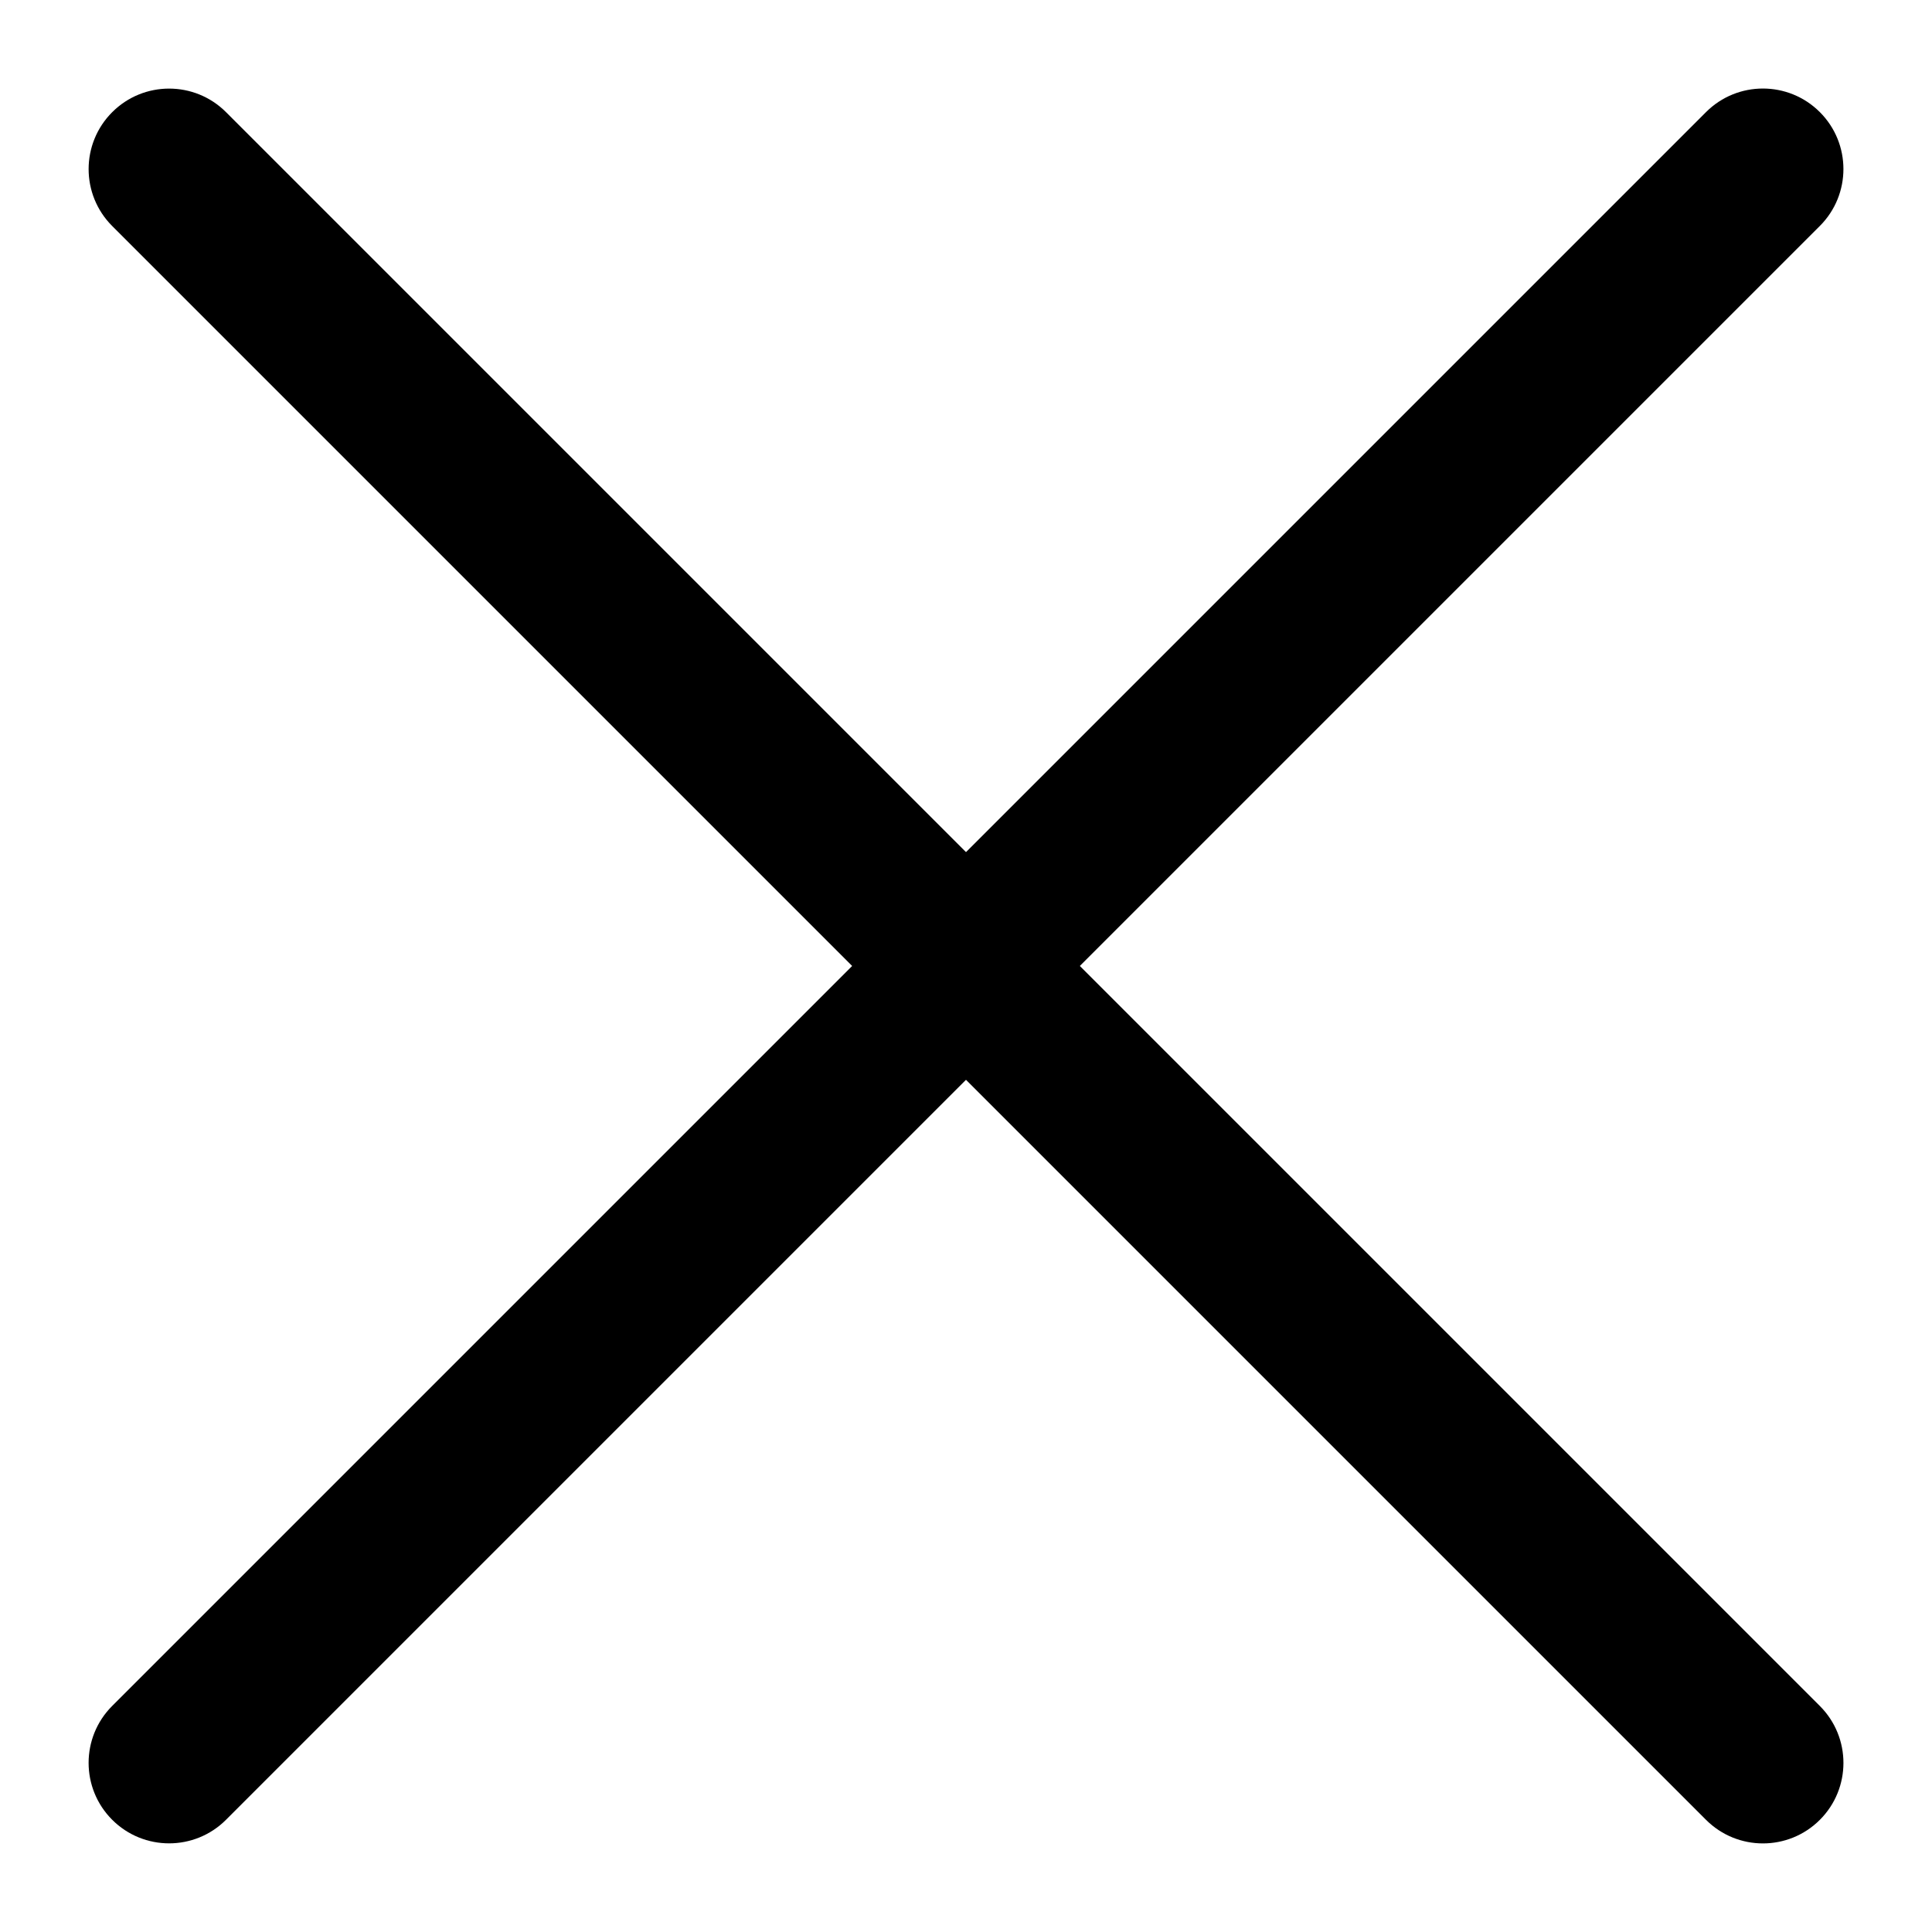
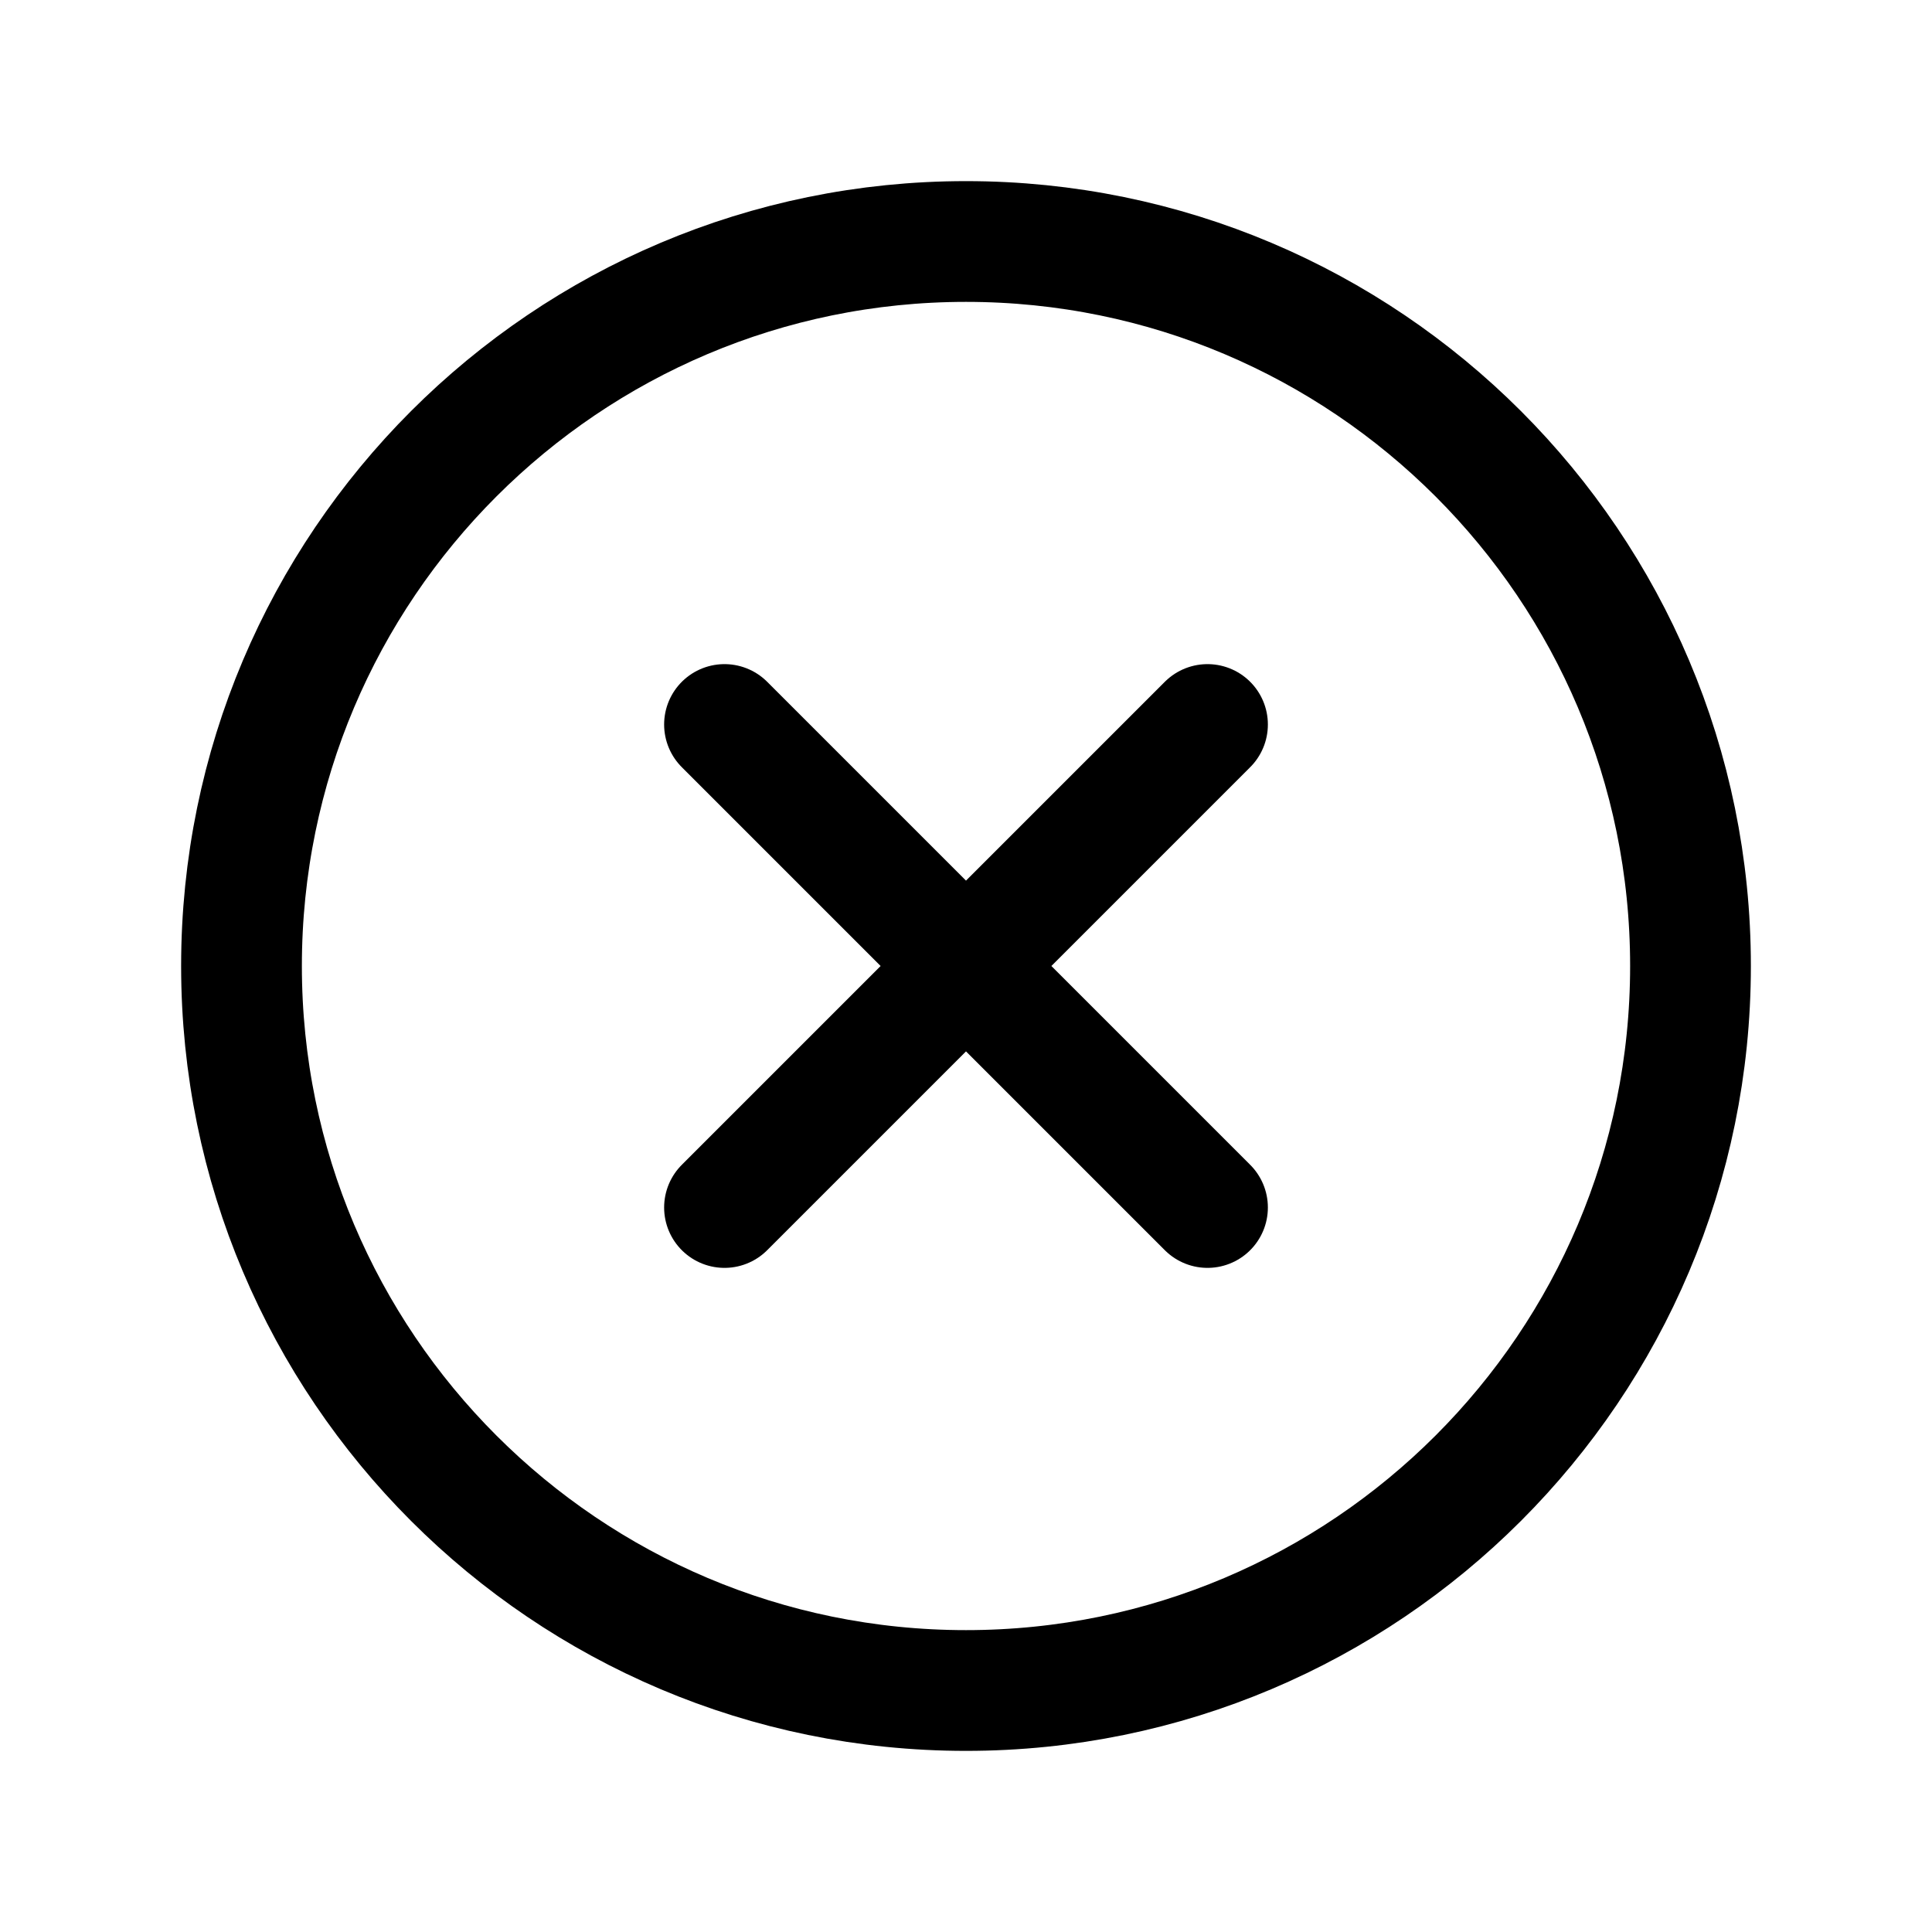
- <svg xmlns="http://www.w3.org/2000/svg" width="24" height="24" viewBox="0 0 24 24" fill="none">
-   <rect x="0.687" y="21.899" width="30" height="2" rx="1" transform="rotate(-45 0.686523 21.8995)" fill="currentColor" />
-   <rect x="21.899" y="23.314" width="30" height="2" rx="1" transform="rotate(-135 21.8994 23.3137)" fill="currentColor" />
+ <svg xmlns="http://www.w3.org/2000/svg" stroke="currentColor" fill="currentColor" stroke-width="0" viewBox="0 0 512 512" height="1em" width="1em">
+   <path fill="none" stroke-miterlimit="10" stroke-width="32" d="M448 256c0-106-86-192-192-192S64 150 64 256s86 192 192 192 192-86 192-192z" />
+   <path fill="none" stroke-linecap="round" stroke-linejoin="round" stroke-width="32" d="M320 320 192 192m0 128 128-128" />
</svg>
